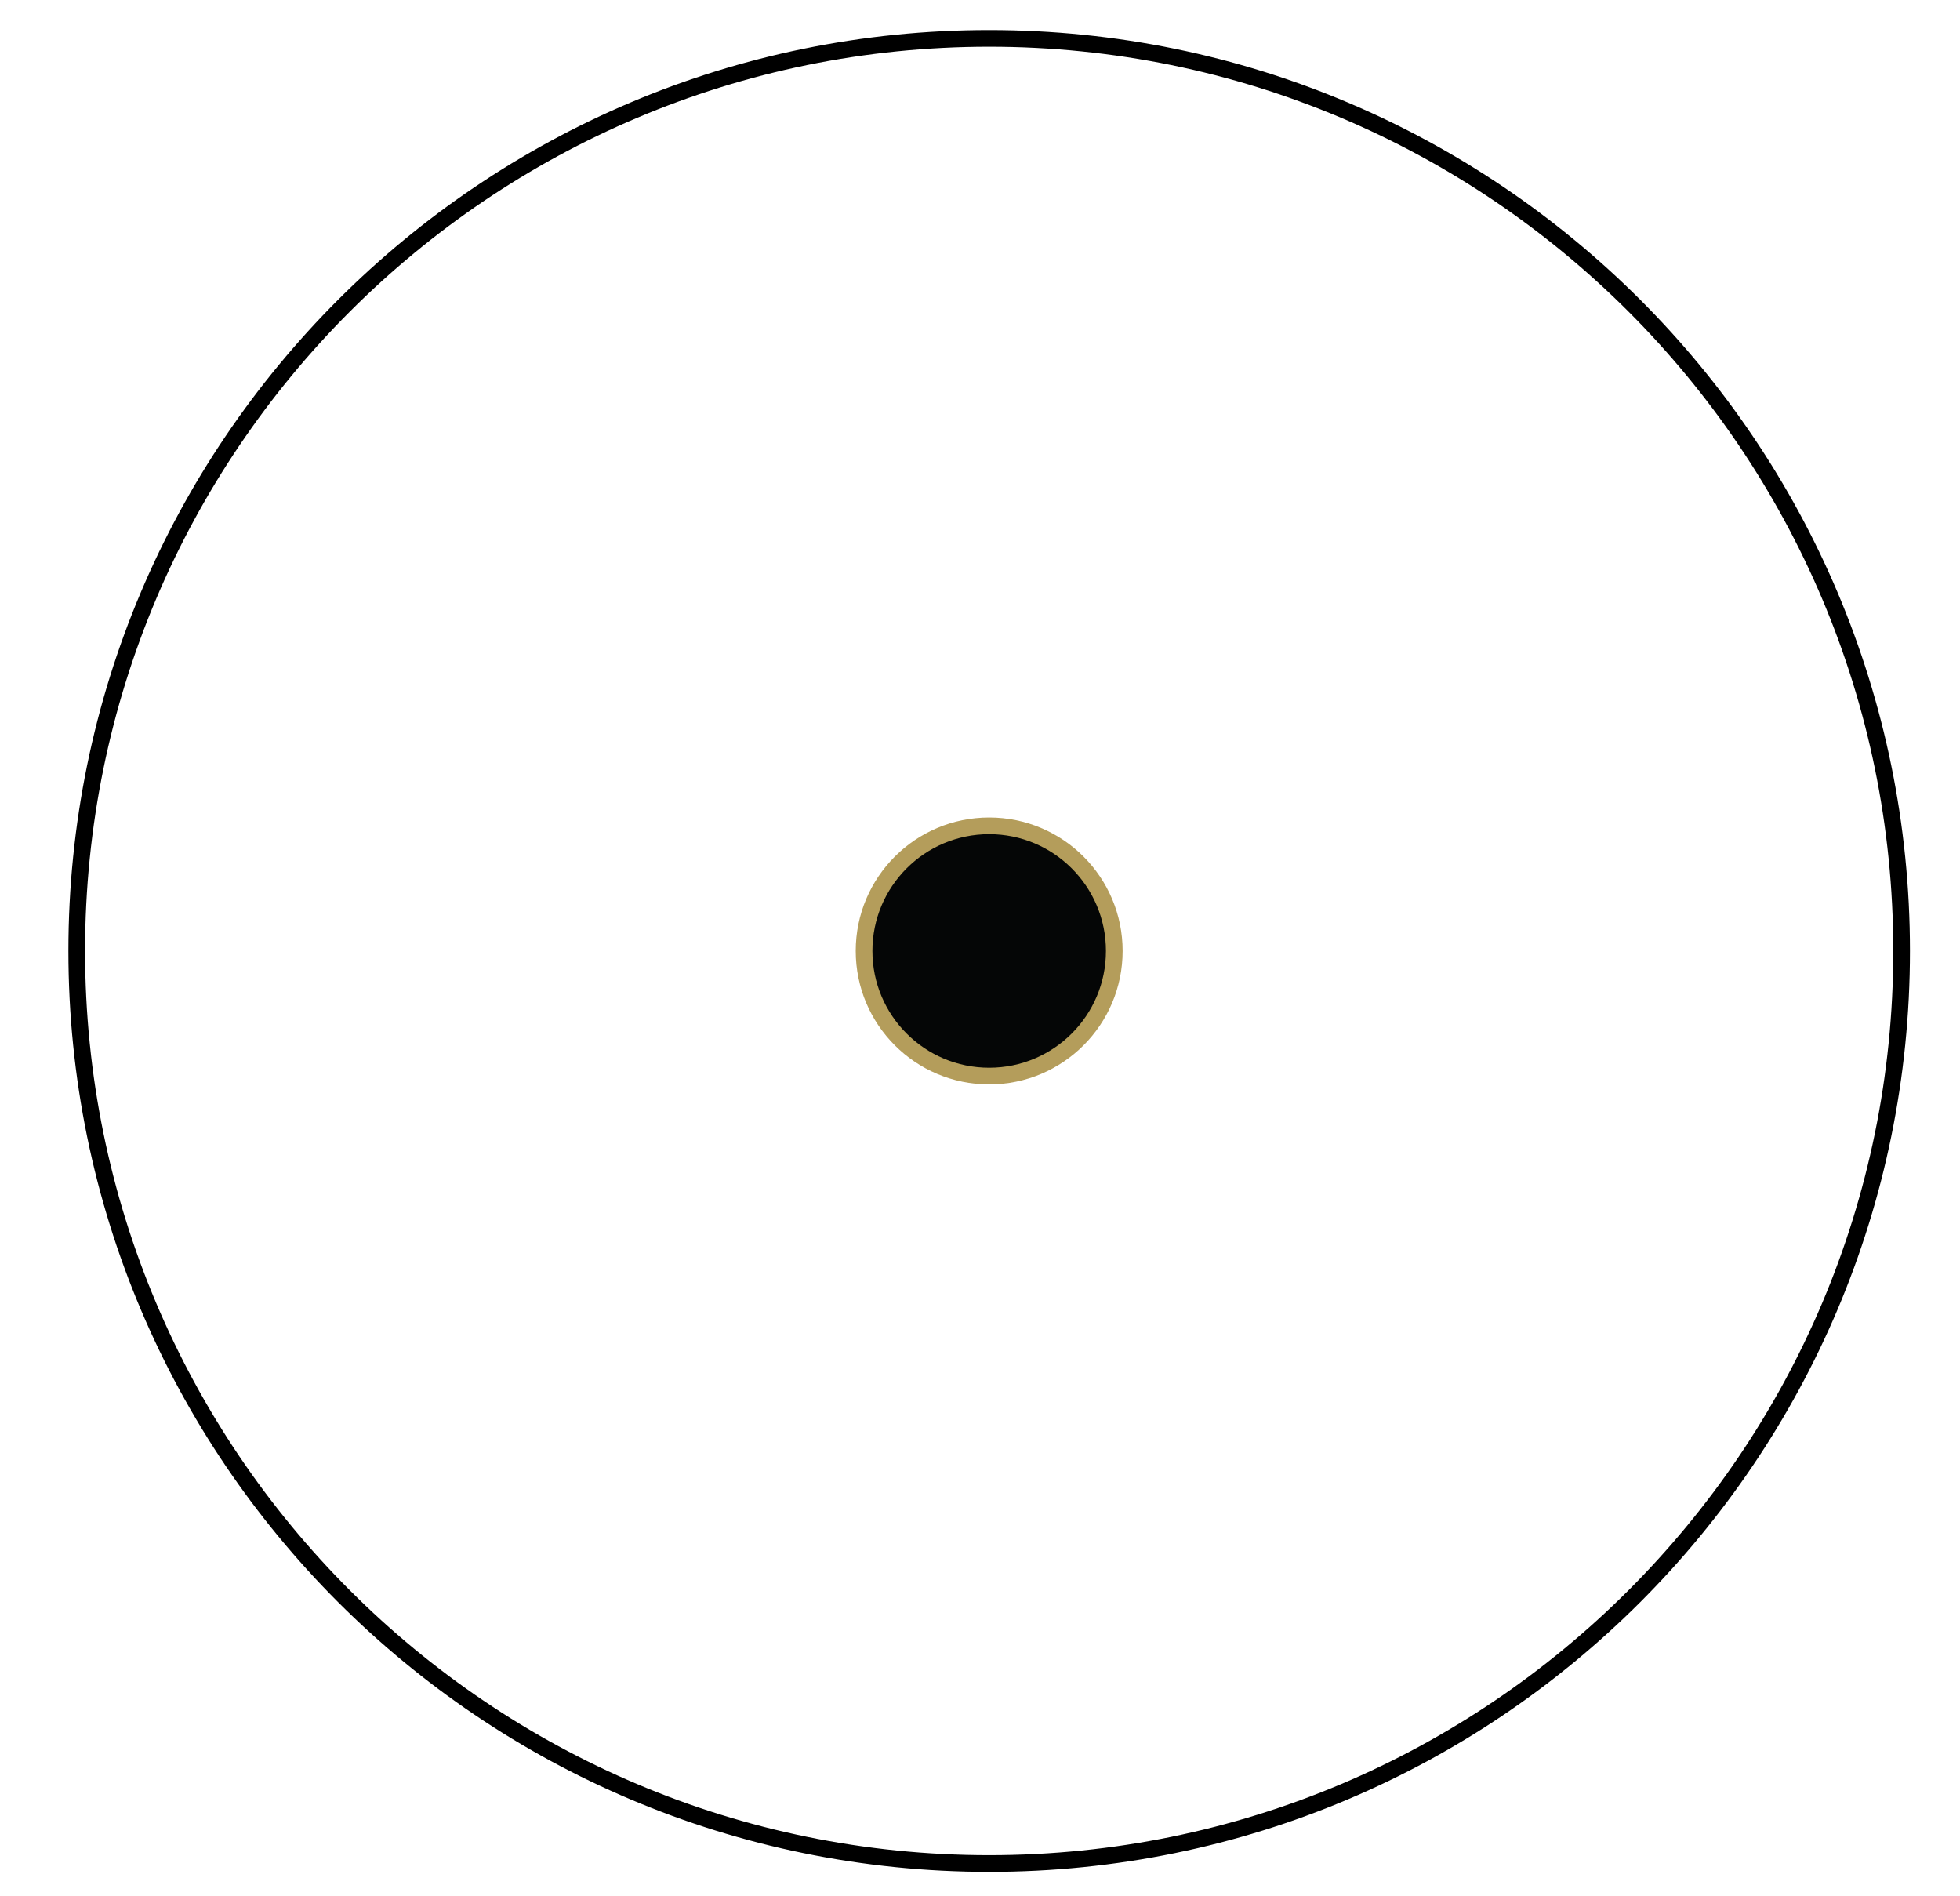
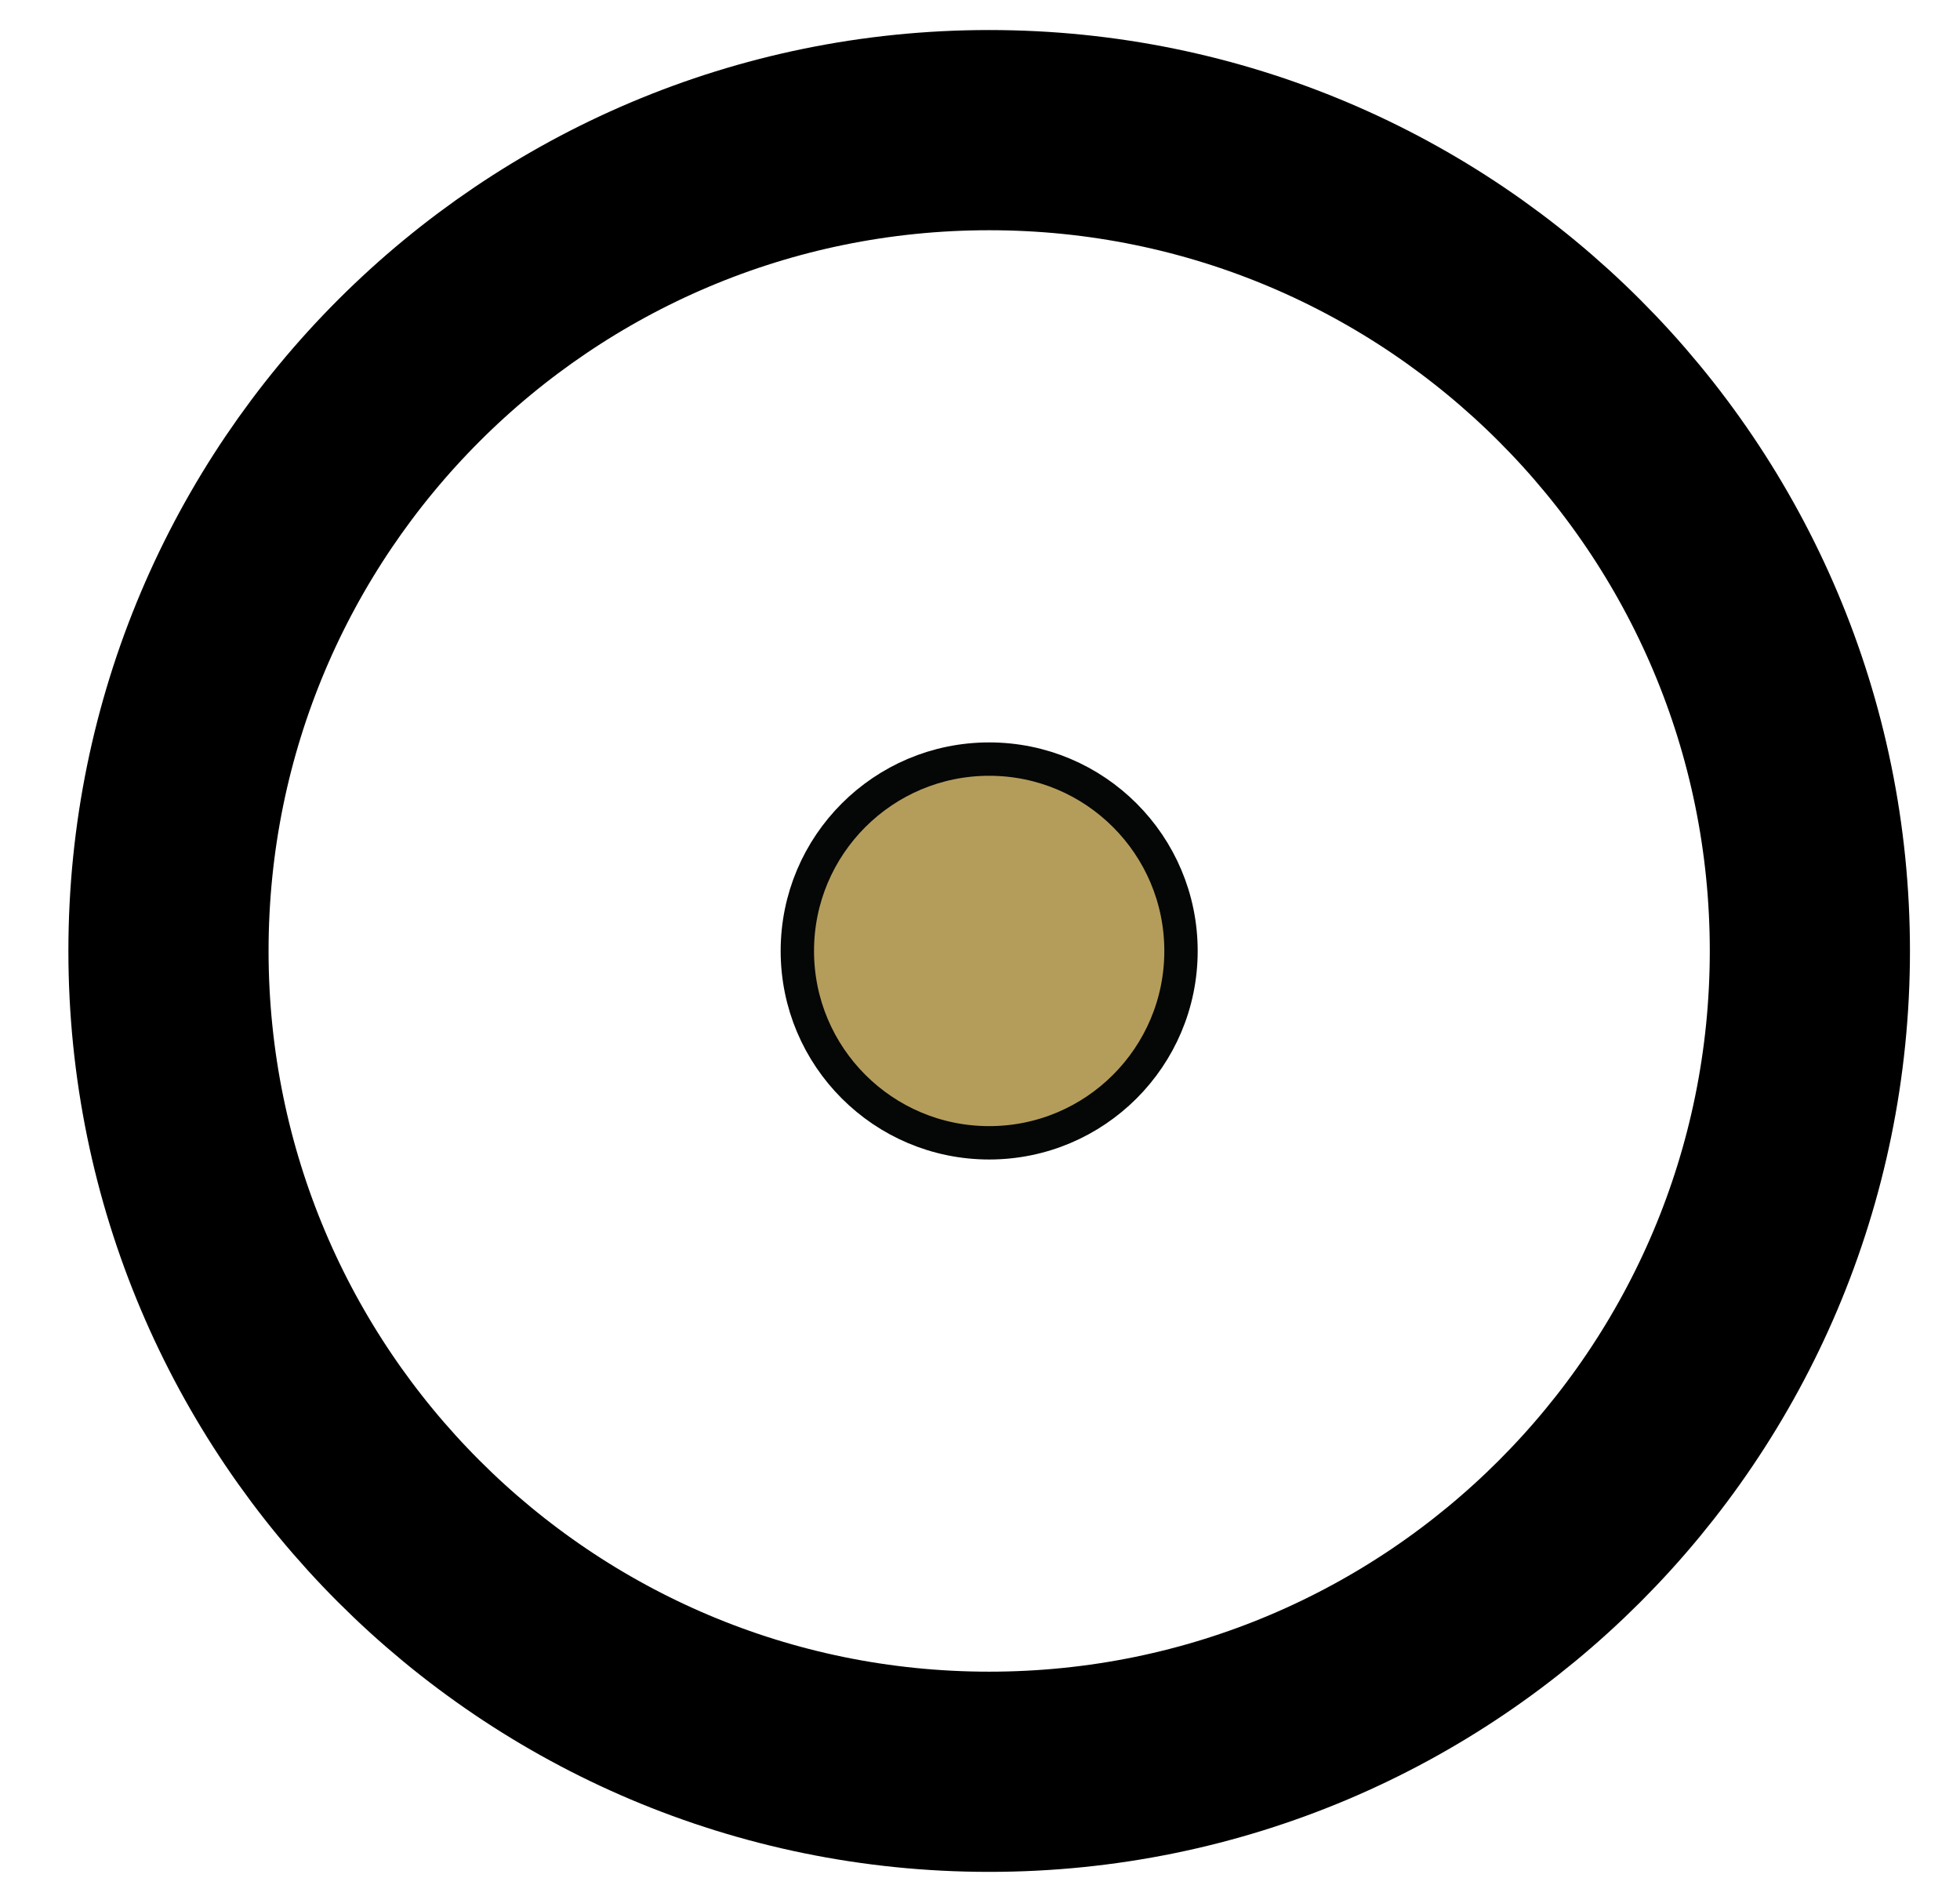
<svg xmlns="http://www.w3.org/2000/svg" version="1.1" id="Calque_1" x="0px" y="0px" viewBox="0 0 117.5 113.6" enable-background="new 0 0 117.5 113.6" xml:space="preserve">
-   <circle fill="#050606" stroke="#B49D5B" stroke-miterlimit="10" cx="59.3" cy="57" r="7.5" />
-   <circle fill="none" stroke="#000000" stroke-miterlimit="10" cx="59.3" cy="57" r="54.7" />
+   <circle fill="#B49D5B" stroke="#050606" stroke-width="2" stroke-miterlimit="10" cx="59.3" cy="57" r="11.5" />
+   <circle fill="none" stroke="#000000" stroke-width="12" stroke-miterlimit="10" cx="59.3" cy="57" r="49.2" />
</svg>
